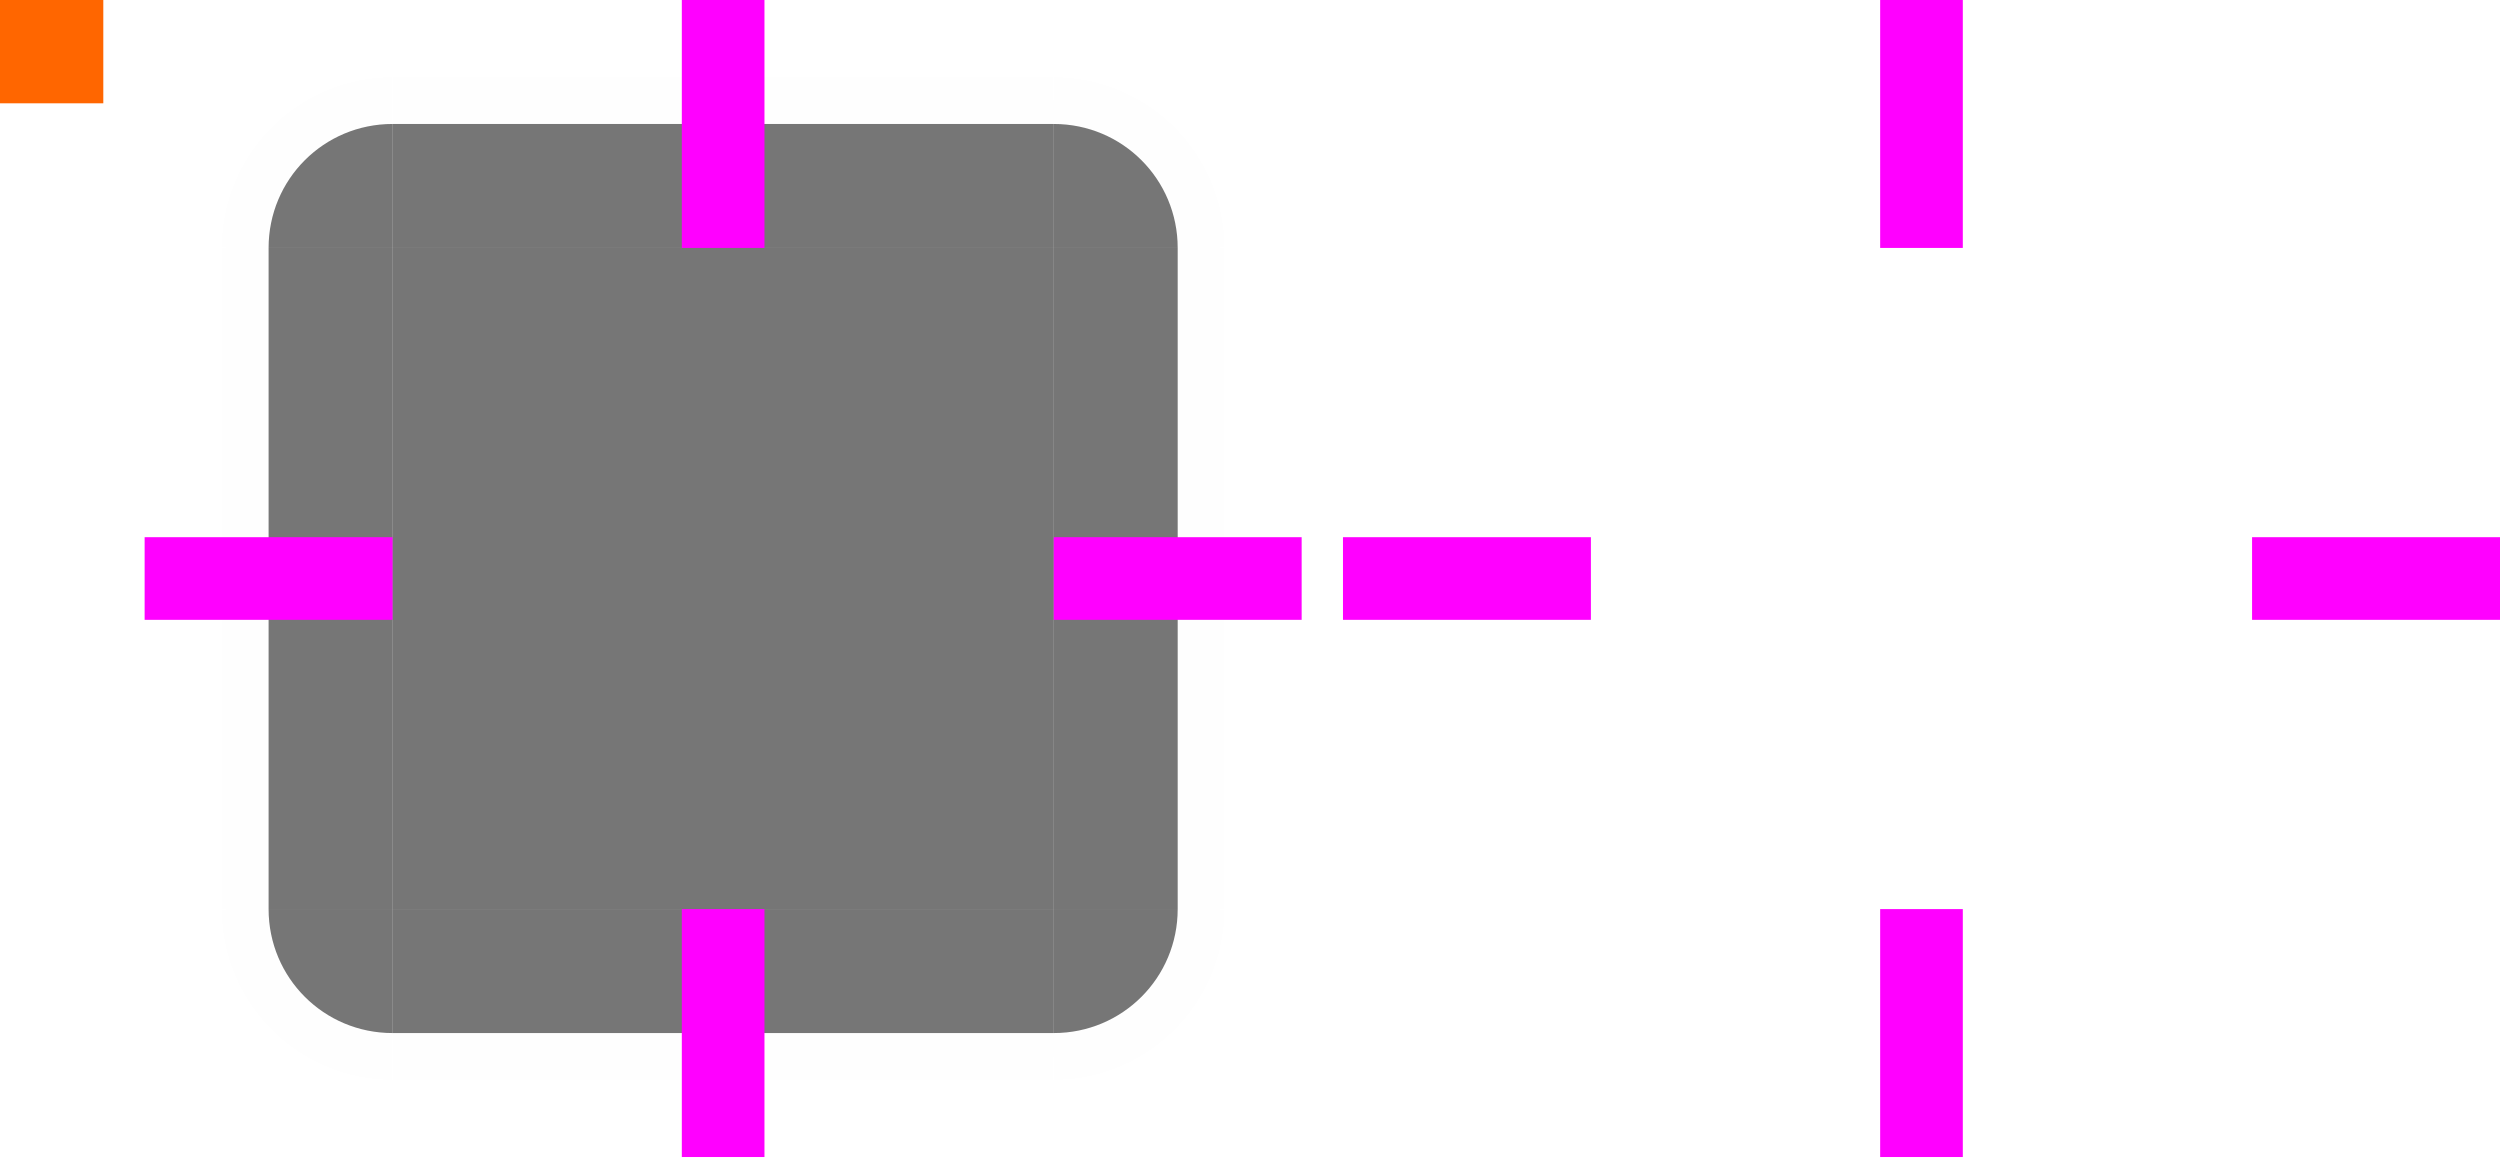
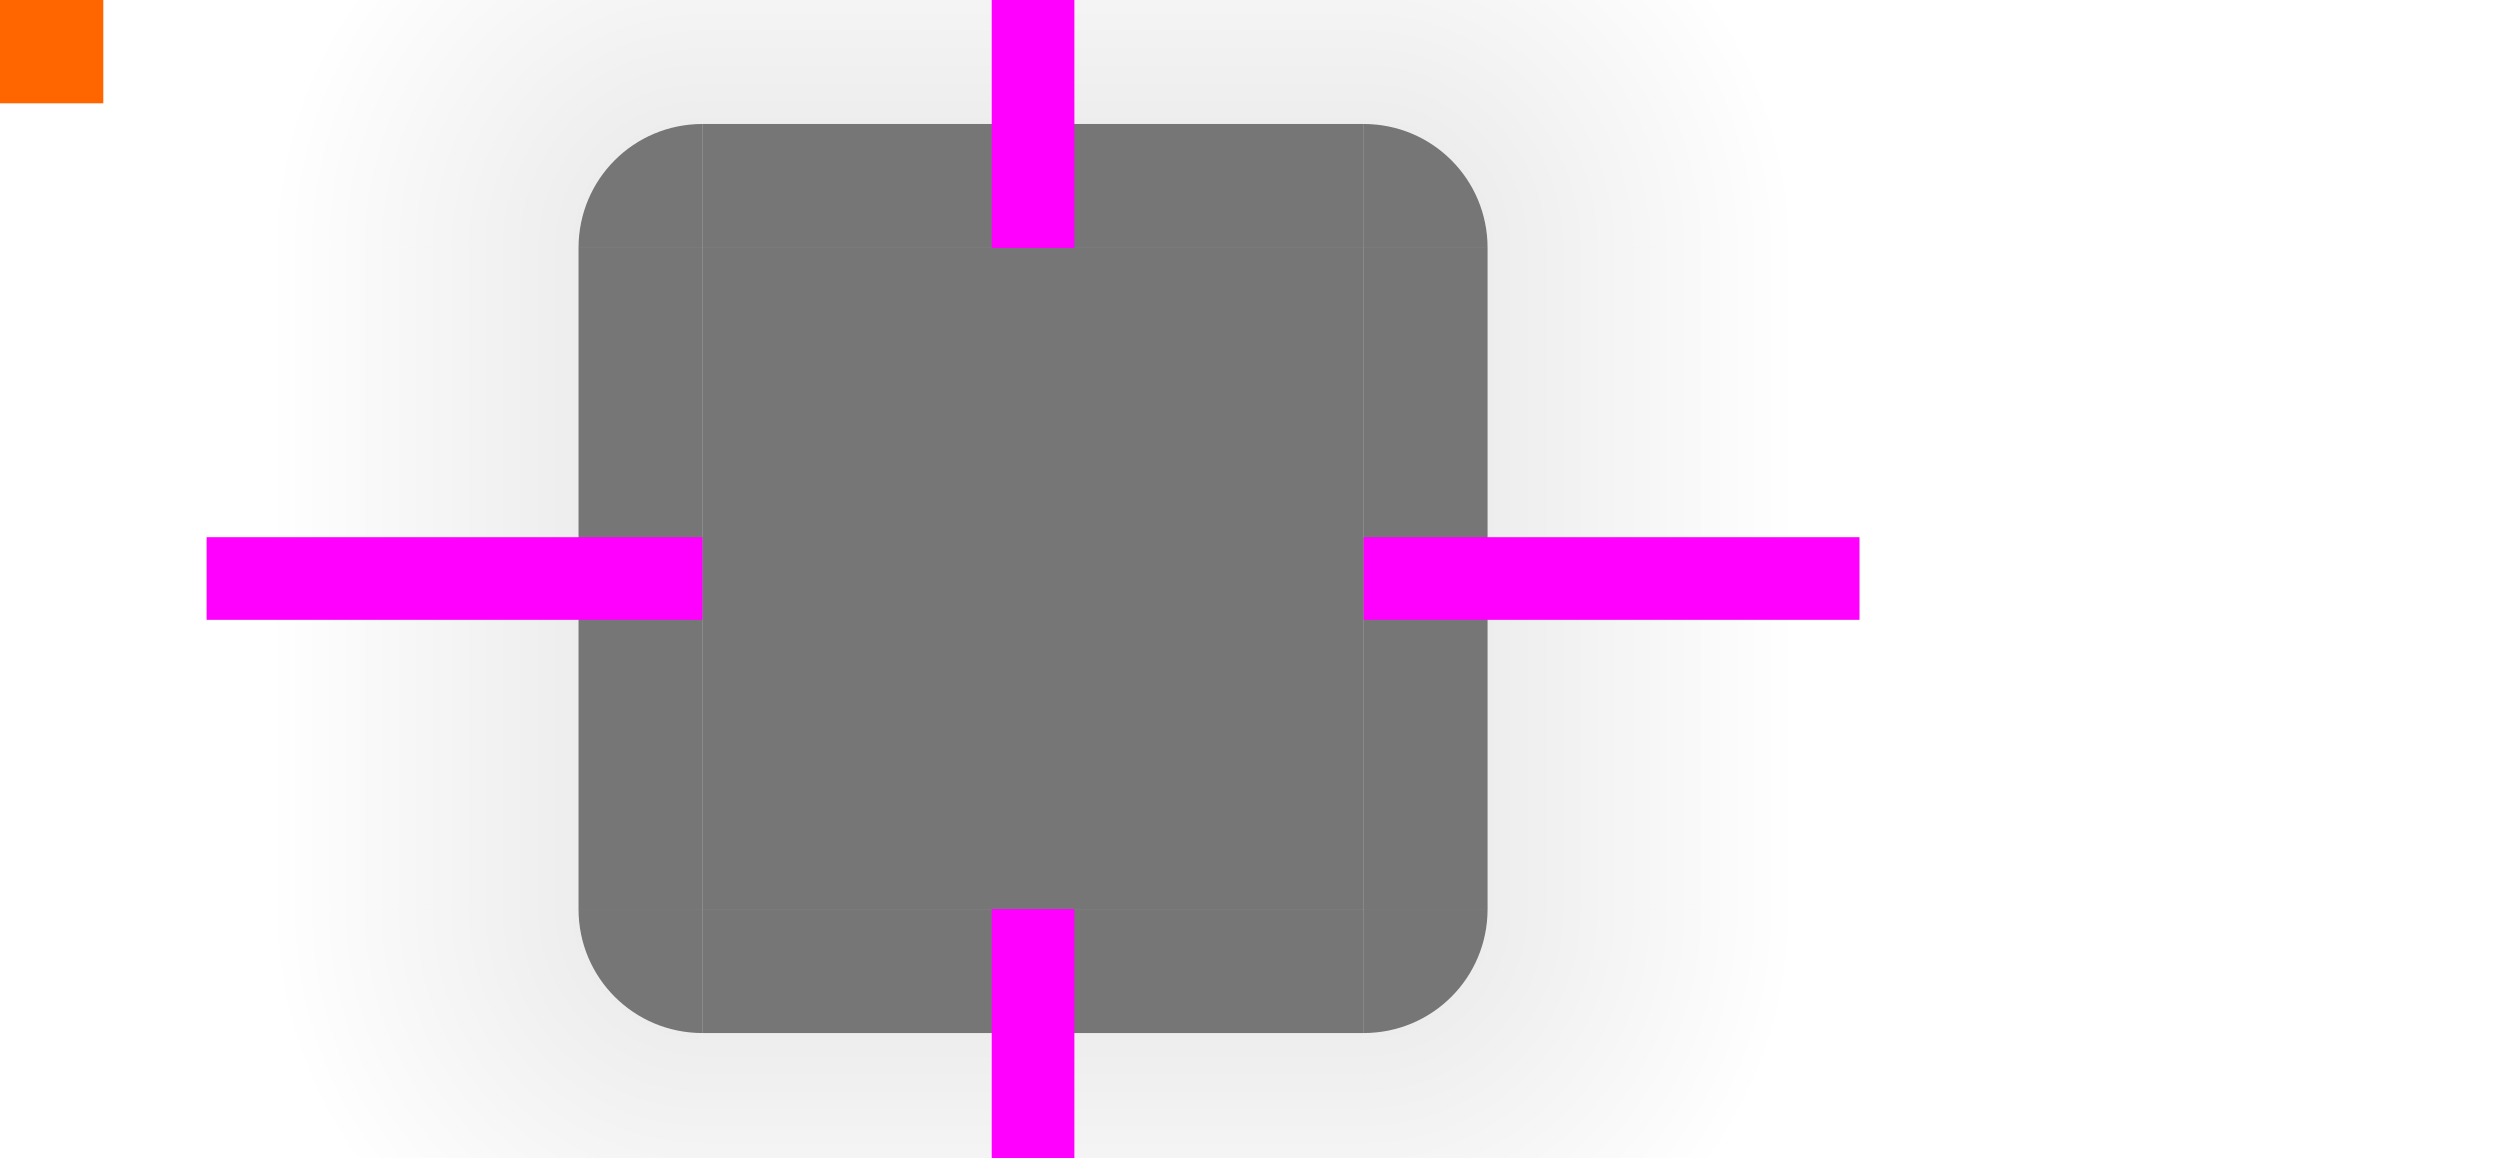
- <svg xmlns="http://www.w3.org/2000/svg" xmlns:xlink="http://www.w3.org/1999/xlink" width="121" height="56" version="1.1" viewBox="0 0 121 56" id="svg226">
-   <defs id="defs39">
-     <style id="current-color-scheme" type="text/css">.ColorScheme-Text {
+ <svg xmlns="http://www.w3.org/2000/svg" xmlns:xlink="http://www.w3.org/1999/xlink" id="svg86" viewBox="0 0 121 56" version="1.1" height="56" width="121">
+   <defs id="defs13">
+     <style type="text/css" id="current-color-scheme">.ColorScheme-Text {
        color:#31363b;
        stop-color:#31363b;
      }
      .ColorScheme-Background {
        color:#eff0f1;
        stop-color:#eff0f1;
      }
      .ColorScheme-Highlight {
        color:#3daee9;
        stop-color:#3daee9;
      }
      .ColorScheme-ViewText {
        color:#31363b;
        stop-color:#31363b;
      }
      .ColorScheme-ViewBackground {
        color:#fcfcfc;
        stop-color:#fcfcfc;
      }
      .ColorScheme-ViewHover {
        color:#93cee9;
        stop-color:#93cee9;
      }
      .ColorScheme-ViewFocus{
        color:#3daee9;
        stop-color:#3daee9;
      }
      .ColorScheme-ButtonText {
        color:#31363b;
        stop-color:#31363b;
      }
      .ColorScheme-ButtonBackground {
        color:#eff0f1;
        stop-color:#eff0f1;
      }
      .ColorScheme-ButtonHover {
        color:#93cee9;
        stop-color:#93cee9;
      }
      .ColorScheme-ButtonFocus{
        color:#3daee9;
        stop-color:#3daee9;
      }</style>
-     <radialGradient id="p" cx="55.393" cy="910.26" r="6" gradientTransform="matrix(0.83333,4.1862e-6,-4.1862e-6,0.83333,9.8431,-751.55)" gradientUnits="userSpaceOnUse" xlink:href="#b" />
-     <radialGradient id="o" cx="55.75" cy="943.61" r="6" gradientTransform="matrix(-6.9016e-7,0.83333,-0.83333,-6.9016e-7,842.34,906.9)" gradientUnits="userSpaceOnUse" xlink:href="#a" />
-     <radialGradient id="n" cx="9.143" cy="948.86" r="6" gradientTransform="matrix(-0.83333,8.1918e-6,-8.1916e-6,-0.83332,21.627,1744.1)" gradientUnits="userSpaceOnUse" xlink:href="#a" />
-     <radialGradient id="m" cx="23.7" cy="912.47" r="6" gradientTransform="matrix(1.1295e-7,-0.83333,0.83333,1.1295e-7,-746.39,26.75)" gradientUnits="userSpaceOnUse" xlink:href="#a" />
-     <radialGradient id="l" cx="23.7" cy="912.47" r="6" gradientTransform="matrix(1.1295e-7,-0.83333,0.83333,1.1295e-7,-688.39,26.75)" gradientUnits="userSpaceOnUse" xlink:href="#a" />
-     <radialGradient id="k" cx="55.393" cy="910.26" r="6" gradientTransform="matrix(0.83333,-1.9977e-7,1.9977e-7,0.83333,67.839,-751.55)" gradientUnits="userSpaceOnUse" xlink:href="#b" />
-     <radialGradient id="j" cx="9.143" cy="948.86" r="6" gradientTransform="matrix(-0.83333,1.7691e-7,-1.7691e-7,-0.83333,79.619,839.72)" gradientUnits="userSpaceOnUse" xlink:href="#a" />
-     <radialGradient id="i" cx="55.75" cy="943.61" r="6" gradientTransform="matrix(-4.8123e-7,0.83333,-0.83333,-4.8123e-7,900.34,2.5421)" gradientUnits="userSpaceOnUse" xlink:href="#a" />
-     <linearGradient id="b">
-       <stop stop-opacity=".6" offset="0" id="stop11" />
-       <stop stop-opacity="0" offset="1" id="stop13" />
+     <linearGradient id="a">
+       <stop id="stop3" offset="0" />
+       <stop id="stop5" offset="1" stop-opacity="0" />
    </linearGradient>
-     <linearGradient id="a">
-       <stop offset="0" id="stop16" />
-       <stop stop-opacity="0" offset="1" id="stop18" />
-     </linearGradient>
-     <linearGradient id="h" x1="-19" x2="-8" y1="932.36" y2="932.36" gradientUnits="userSpaceOnUse" xlink:href="#a" />
-     <linearGradient id="g" x1="51" x2="62" y1="932.36" y2="932.36" gradientUnits="userSpaceOnUse" xlink:href="#a" />
-     <linearGradient id="f" x1="948.36" x2="959.36" y1="-35" y2="-35" gradientUnits="userSpaceOnUse" xlink:href="#a" />
-     <linearGradient id="e" x1="-916.36" x2="-905.36" y1="-35" y2="-35" gradientUnits="userSpaceOnUse" xlink:href="#a" />
-     <linearGradient id="ab" x1="19" x2="19" y1="48" y2="54" gradientTransform="translate(0,904.36)" gradientUnits="userSpaceOnUse" xlink:href="#a" />
-     <linearGradient id="aa" x1="15" x2="9" y1="46" y2="46" gradientTransform="translate(0,904.36)" gradientUnits="userSpaceOnUse" xlink:href="#a" />
-     <linearGradient id="d" x1="15" x2="9" y1="10" y2="10" gradientUnits="userSpaceOnUse" xlink:href="#a" />
-     <linearGradient id="z" x1="16" x2="16" y1="8" y2="2" gradientUnits="userSpaceOnUse" xlink:href="#a" />
-     <linearGradient id="y" x1="55" x2="61" y1="46" y2="46" gradientTransform="translate(0,904.36)" gradientUnits="userSpaceOnUse" xlink:href="#a" />
-     <linearGradient id="x" x1="53" x2="53" y1="48" y2="54" gradientTransform="translate(0,904.36)" gradientUnits="userSpaceOnUse" xlink:href="#a" />
-     <linearGradient id="w" x1="53" x2="53" y1="8" y2="2" gradientUnits="userSpaceOnUse" xlink:href="#a" />
-     <linearGradient id="c" x1="55" x2="61" y1="10" y2="10" gradientUnits="userSpaceOnUse" xlink:href="#a" />
-     <linearGradient id="v" x1="16" x2="16" y1="8" y2="2" gradientTransform="translate(58)" gradientUnits="userSpaceOnUse" xlink:href="#a" />
-     <linearGradient id="u" x1="53" x2="53" y1="8" y2="2" gradientTransform="translate(58)" gradientUnits="userSpaceOnUse" xlink:href="#a" />
-     <linearGradient id="t" x1="19" x2="19" y1="48" y2="54" gradientTransform="translate(58)" gradientUnits="userSpaceOnUse" xlink:href="#a" />
-     <linearGradient id="s" x1="15" x2="9" y1="46" y2="46" gradientUnits="userSpaceOnUse" xlink:href="#a" />
-     <linearGradient id="r" x1="53" x2="53" y1="48" y2="54" gradientTransform="translate(58)" gradientUnits="userSpaceOnUse" xlink:href="#a" />
-     <linearGradient id="q" x1="55" x2="61" y1="46" y2="46" gradientUnits="userSpaceOnUse" xlink:href="#a" />
-     <linearGradient xlink:href="#a" id="linearGradient1037" gradientUnits="userSpaceOnUse" x1="-916.36" y1="-35" x2="-905.36" y2="-35" />
-     <linearGradient xlink:href="#a" id="linearGradient1043" gradientUnits="userSpaceOnUse" x1="948.36" y1="-35" x2="959.36" y2="-35" />
-     <linearGradient xlink:href="#a" id="linearGradient1045" gradientUnits="userSpaceOnUse" x1="-19" y1="932.36" x2="-8" y2="932.36" />
-     <linearGradient xlink:href="#a" id="linearGradient1047" gradientUnits="userSpaceOnUse" x1="51" y1="932.36" x2="62" y2="932.36" />
-     <radialGradient xlink:href="#a" id="radialGradient1259" cx="19" cy="12" fx="19" fy="12" r="6" gradientUnits="userSpaceOnUse" gradientTransform="matrix(2.5e-7,-1.833333,1.833333,2.4999999e-7,-3.000005,46.83333)" />
-     <radialGradient xlink:href="#linearGradient4270" id="radialGradient1033" cx="77" cy="12" fx="77" fy="12" r="6" gradientUnits="userSpaceOnUse" gradientTransform="matrix(-3.5113632e-7,-1.833333,1.833333,-3.5113629e-7,55.00006,153.1667)" />
-     <linearGradient id="linearGradient4270">
-       <stop id="stop4272" offset="0" style="stop-color:#000000;stop-opacity:0.667" />
-       <stop id="stop4274" offset="1" style="stop-color:#000000;stop-opacity:0;" />
-     </linearGradient>
-     <radialGradient xlink:href="#linearGradient4270" id="radialGradient1005" cx="77" cy="12" fx="77" fy="12" r="6" gradientUnits="userSpaceOnUse" gradientTransform="matrix(-3.5113632e-7,-1.833333,1.833333,-3.5113629e-7,55.00006,153.1667)" />
-     <radialGradient xlink:href="#linearGradient4270" id="radialGradient1013" cx="77" cy="12" fx="77" fy="12" r="6" gradientUnits="userSpaceOnUse" gradientTransform="matrix(-3.5113632e-7,-1.833333,1.833333,-3.5113629e-7,55.00006,153.1667)" />
-     <radialGradient xlink:href="#linearGradient4270" id="radialGradient1021" cx="77" cy="12" fx="77" fy="12" r="6" gradientUnits="userSpaceOnUse" gradientTransform="matrix(-3.5113632e-7,-1.833333,1.833333,-3.5113629e-7,55.00006,153.1667)" />
-     <radialGradient xlink:href="#linearGradient4270" id="radialGradient1029" cx="77" cy="12" fx="77" fy="12" r="6" gradientUnits="userSpaceOnUse" gradientTransform="matrix(-3.5113632e-7,-1.833333,1.833333,-3.5113629e-7,55.00006,153.1667)" />
-     <radialGradient xlink:href="#a" id="radialGradient1321" gradientUnits="userSpaceOnUse" gradientTransform="matrix(-3.5113632e-7,-1.833333,1.833333,-3.5113629e-7,55.00006,153.1667)" cx="77" cy="12" fx="77" fy="12" r="6" />
+     <radialGradient xlink:href="#a" gradientUnits="userSpaceOnUse" gradientTransform="matrix(.00013182 -3.5001 3.4999 .00013185 -23.002 78.501)" r="6" cy="12" cx="19" id="radialGradient1259" />
+     <linearGradient xlink:href="#a" gradientUnits="userSpaceOnUse" gradientTransform="matrix(3 0 0 1 1820.7 0)" y2="-35" y1="-35" x2="-905.36" x1="-912.36" id="linearGradient948" />
+     <linearGradient xlink:href="#a" gradientUnits="userSpaceOnUse" gradientTransform="matrix(3,0,0,1,26,0)" y2="932.36" y1="932.36" x2="-8" x1="-15" id="linearGradient952" />
+     <linearGradient xlink:href="#a" gradientUnits="userSpaceOnUse" gradientTransform="matrix(3 0 0 1 -1908.7 0)" y2="-35" y1="-35" x2="959.36" x1="952.36" id="linearGradient956" />
+     <linearGradient xlink:href="#a" gradientUnits="userSpaceOnUse" gradientTransform="matrix(3,0,0,1,-114,0)" y2="932.36" y1="932.36" x2="62" x1="55" id="linearGradient958" />
  </defs>
-   <rect style="fill:#ff6600" x="0" height="5" width="5" y="-1.4648437e-05" id="hint-tile-center" />
-   <g id="top" transform="translate(0,-904.36)">
-     <rect style="color:#eff0f1;fill:#1a1a1a;opacity:0.6" id="rect42" height="32" width="6" y="-51" x="-916.36" transform="matrix(0,-1,-1,0,0,0)" class="ColorScheme-Background" />
-     <rect style="opacity:0.01;fill:url(#linearGradient1037)" id="rect44" height="32" width="6" y="-51" x="-910.36" transform="matrix(0,-1,-1,0,0,0)" />
+   <g transform="translate(15,-904.36)" id="topleft">
+     <g id="g17" fill-rule="evenodd">
+       <path style="opacity:0.1" id="path15" stroke-width="2" opacity=".15" fill="url(#radialGradient1259)" d="m-5-12v24h18c0-3.324 2.676-6 6-6v-18z" transform="translate(0,904.36)" />
+     </g>
+     <path id="path19" opacity=".6" fill="#1a1a1a" color="#eff0f1" d="m19 6c-3.324 0-6 2.676-6 6h6v-5z" transform="translate(0,904.36)" />
  </g>
-   <g id="topleft" transform="translate(0,-904.36)">
-     <g style="fill-rule:evenodd" id="g53">
-       <path style="opacity:0.01;fill:url(#radialGradient1259);fill-opacity:1" d="M 7 0 L 7 12 L 13 12 C 13 8.676 15.676 6 19 6 L 19 0 L 7 0 z " transform="translate(0,904.36)" id="path47" />
+   <rect fill="#f60" height="5" width="5" y="-1.4648e-5" id="hint-tile-center" />
+   <g transform="translate(15,-904.36)" id="top">
+     <rect id="rect23" opacity=".6" fill="#1a1a1a" color="#eff0f1" height="32" width="6" y="-51" x="-916.36" transform="matrix(0,-1,-1,0,0,0)" class="ColorScheme-Background" />
+     <rect style="opacity:0.1" id="rect25" stroke-width="1.732" opacity=".15" fill="url(#linearGradient948)" height="32" width="18" y="-51" x="-910.36" transform="matrix(0,-1,-1,0,0,0)" />
+   </g>
+   <g transform="translate(15,-904.36)" id="bottom">
+     <rect id="rect28" opacity=".6" fill="#1a1a1a" color="#eff0f1" height="32" width="6" y="-51" x="948.36" transform="rotate(90)" class="ColorScheme-Background" />
+     <rect style="opacity:0.1" id="rect30" stroke-width="1.732" opacity=".15" fill="url(#linearGradient956)" height="32" width="18" y="-51" x="954.36" transform="rotate(90)" />
+   </g>
+   <g transform="translate(15,-904.36)" id="left">
+     <rect id="rect33" opacity=".6" fill="#1a1a1a" color="#eff0f1" height="32" width="6" y="916.36" x="-19" transform="scale(-1,1)" class="ColorScheme-Background" />
+     <rect style="opacity:0.1" id="rect35" stroke-width="1.732" opacity=".15" fill="url(#linearGradient952)" height="32" width="18" y="916.36" x="-13" transform="scale(-1,1)" />
+   </g>
+   <g transform="translate(15,-904.36)" id="right">
+     <rect id="rect38" opacity=".6" fill="#1a1a1a" color="#eff0f1" height="32" width="6" y="916.36" x="51" class="ColorScheme-Background" />
+     <rect style="opacity:0.1" id="rect40" stroke-width="1.732" opacity=".15" fill="url(#linearGradient958)" height="32" width="18" y="916.36" x="57" />
+   </g>
+   <g transform="translate(15,-904.36)" id="center">
+     <rect id="rect43" fill="none" height="32" width="32" y="916.36" x="19" />
+     <rect id="rect45" opacity=".6" fill="#1a1a1a" color="#eff0f1" height="32" width="32" y="916.36" x="19" class="ColorScheme-Background" />
+   </g>
+   <g id="g52" stroke-width="1.414" fill="#f0f">
+     <rect height="24" width="4" y="-12" x="48" id="hint-top-margin" />
+     <rect height="24" width="4" y="44" x="48" id="hint-bottom-margin" />
+     <rect height="24" width="4" y="-90" x="26" transform="rotate(90)" id="hint-right-margin" />
+     <rect height="24" width="4" y="-34" x="26" transform="rotate(90)" id="hint-left-margin" />
+   </g>
+   <g opacity="0" fill="none" transform="translate(136 -904.36)" id="shadow-center">
+     <rect id="rect54" height="32" width="32" y="916.36" x="19" />
+     <rect id="rect56" height="32" width="32" y="916.36" x="19" />
+   </g>
+   <use xlink:href="#topleft" height="100%" width="100%" transform="matrix(-1,0,0,1,100,0)" id="topright" />
+   <use xlink:href="#topleft" height="100%" width="100%" transform="rotate(-90,50,28)" id="bottomleft" />
+   <use xlink:href="#topleft" height="100%" width="100%" transform="rotate(180,50,28)" id="bottomright" />
+   <g transform="translate(136,-904.36)" id="shadow-top">
+     <rect id="rect62" opacity="0" fill="#1a1a1a" color="#eff0f1" height="32" width="6" y="-51" x="-916.36" transform="matrix(0,-1,-1,0,0,0)" class="ColorScheme-Background" />
+     <rect style="opacity:0.01" id="rect64" stroke-width="1.732" opacity=".15" fill="url(#linearGradient948)" height="32" width="18" y="-51" x="-910.36" transform="matrix(0,-1,-1,0,0,0)" />
+   </g>
+   <g transform="translate(136,-904.36)" id="shadow-topleft">
+     <g id="g69" fill-rule="evenodd">
+       <path style="opacity:0.01" id="path67" stroke-width="2" opacity=".15" fill="url(#radialGradient1259)" d="m-5-12v24h18c0-3.324 2.676-6 6-6v-18z" transform="translate(0,904.36)" />
    </g>
-     <path style="color:#eff0f1;fill:#1a1a1a;opacity:0.6" d="M 19 6 C 15.676 6 13 8.676 13 12 L 17 12 L 18 12 L 19 12 L 19 11 L 19 7 L 19 6 z " transform="translate(0,904.36)" id="path55" />
+     <path id="path71" opacity="0" fill="#1a1a1a" color="#eff0f1" d="m19 6c-3.324 0-6 2.676-6 6h6v-5z" transform="translate(0,904.36)" />
  </g>
-   <g id="bottom" transform="translate(0,-904.36)">
-     <rect style="color:#eff0f1;fill:#1a1a1a;opacity:0.6" id="rect69" height="32" width="6" y="-51" x="948.36" transform="rotate(90)" class="ColorScheme-Background" />
-     <rect style="opacity:0.01;fill:url(#linearGradient1043)" id="rect71" height="32" width="6" y="-51" x="954.36" transform="rotate(90)" />
+   <use xlink:href="#shadow-topleft" height="100%" width="100%" transform="matrix(-1 0 0 1 342 3.8965e-7)" id="shadow-topright" />
+   <use xlink:href="#shadow-top" height="100%" width="100%" transform="rotate(180,171,28)" id="shadow-bottom" />
+   <use xlink:href="#shadow-topleft" height="100%" width="100%" transform="rotate(180 171 28)" id="shadow-bottomright" />
+   <use xlink:href="#shadow-topleft" height="100%" width="100%" transform="matrix(1 0 0 -1 0 56)" id="shadow-bottomleft" />
+   <use xlink:href="#shadow-top" height="100%" width="100%" transform="rotate(-90 171 28)" id="shadow-left" />
+   <use xlink:href="#shadow-top" height="100%" width="100%" transform="matrix(0 -1 -1 0 199 199)" id="shadow-right" />
+   <g id="g84" fill="#f0f">
+     <rect stroke-width="1.414" height="24" width="4" y="-211" x="26" transform="rotate(90)" id="shadow-hint-right-margin" />
+     <rect stroke-width="1.414" height="24" width="4" y="-155" x="26" transform="rotate(90)" id="shadow-hint-left-margin" />
+     <rect stroke-width="1.414" height="24" width="4" y="-12" x="169" id="shadow-hint-top-margin" />
+     <rect stroke-width="1.414" height="24" width="4" y="44" x="169" id="shadow-hint-bottom-margin" />
  </g>
-   <g id="left" transform="translate(0,-904.36)">
-     <rect style="color:#eff0f1;fill:#1a1a1a;opacity:0.6" id="rect96" height="32" width="6" y="916.36" x="-19" transform="scale(-1,1)" class="ColorScheme-Background" />
-     <rect style="opacity:0.01;fill:url(#linearGradient1045)" id="rect98" height="32" width="6" y="916.36" x="-13" transform="scale(-1,1)" />
-   </g>
-   <g id="right" transform="translate(0,-904.36)">
-     <rect style="color:#eff0f1;fill:#1a1a1a;opacity:0.6" id="rect101" height="32" width="6" y="916.36" x="51" class="ColorScheme-Background" />
-     <rect style="opacity:0.01;fill:url(#linearGradient1047)" id="rect103" height="32" width="6" y="916.36" x="57" />
-   </g>
-   <g id="center" transform="translate(0,-904.36)">
-     <rect style="fill:none" id="rect106" height="32" width="32" y="916.36" x="19" />
-     <rect style="color:#eff0f1;fill:#1a1a1a;opacity:0.6" id="rect108" height="32" width="32" y="916.36" x="19" class="ColorScheme-Background" />
-   </g>
-   <rect style="fill:#ff00ff" id="hint-top-margin" x="33" y="-1.4648437e-05" width="4" height="12" />
-   <rect style="fill:#ff00ff" id="hint-bottom-margin" x="33" y="44" width="4" height="12" />
-   <rect style="fill:#ff00ff" id="hint-right-margin" transform="rotate(90)" x="26" y="-63" width="4" height="12" />
-   <rect style="fill:#ff00ff" id="hint-left-margin" transform="rotate(90)" x="26" y="-19" width="4" height="12" />
-   <g transform="translate(58,-904.36)" id="shadow-top" style="opacity:0">
-     <rect style="fill:none" id="rect117" height="32" width="6" y="-51" x="-916.36" transform="matrix(0,-1,-1,0,0,0)" />
-     <rect style="opacity:0.35;fill:url(#e)" id="rect119" height="32" width="6" y="-51" x="-910.36" transform="matrix(0,-1,-1,0,0,0)" />
-     <rect style="fill:none" id="rect121" height="32" width="1" y="-51" x="-911.36" transform="matrix(0,-1,-1,0,0,0)" />
-   </g>
-   <g transform="translate(58,-904.36)" id="shadow-bottom" style="opacity:0">
-     <rect style="fill:none" id="rect158" height="32" width="6" y="-51" x="948.36" transform="rotate(90)" />
-     <rect style="opacity:0.35;fill:url(#f)" id="rect160" height="32" width="6" y="-51" x="954.36" transform="rotate(90)" />
-     <rect style="fill:none" id="rect162" height="32" width="1" y="-51" x="953.36" transform="rotate(90)" />
-   </g>
-   <g transform="translate(58,-904.36)" id="shadow-left" style="opacity:0">
-     <rect style="fill:none" id="rect199" height="32" width="6" y="916.36" x="-19" transform="scale(-1,1)" />
-     <rect style="opacity:0.35;fill:url(#h)" id="rect201" height="32" width="6" y="916.36" x="-13" transform="scale(-1,1)" />
-     <rect style="fill:none" id="rect203" height="32" width="1" y="916.36" x="-14" transform="scale(-1,1)" />
-   </g>
-   <g transform="translate(58,-904.36)" id="shadow-right" style="opacity:0">
-     <rect style="fill:none" id="rect206" height="32" width="6" y="916.36" x="51" />
-     <rect style="opacity:0.35;fill:url(#g)" id="rect208" height="32" width="6" y="916.36" x="57" />
-     <rect style="fill:none" id="rect210" height="32" width="1" y="916.36" x="56" />
-   </g>
-   <g style="fill:none;opacity:0" transform="translate(58,-904.36)" id="shadow-center">
-     <rect id="rect213" height="32" width="32" y="916.36" x="19" style="" />
-     <rect id="rect215" height="32" width="32" y="916.36" x="19" style="" />
-   </g>
-   <rect style="fill:#ff00ff" id="shadow-hint-top-margin" x="91" y="-1.4648437e-05" width="4" height="12" />
-   <rect style="fill:#ff00ff" id="shadow-hint-bottom-margin" x="91" y="44" width="4" height="12" />
-   <rect style="fill:#ff00ff" id="shadow-hint-right-margin" transform="rotate(90)" x="26" y="-121" width="4" height="12" />
-   <rect style="fill:#ff00ff" id="shadow-hint-left-margin" transform="rotate(90)" x="26" y="-77" width="4" height="12" />
-   <use x="0" y="0" xlink:href="#topleft" id="topright" transform="matrix(-1,0,0,1,70,0)" width="100%" height="100%" />
-   <use x="0" y="0" xlink:href="#topleft" id="bottomleft" transform="rotate(-90,35,28)" width="100%" height="100%" />
-   <use x="0" y="0" xlink:href="#topleft" id="bottomright" transform="rotate(-180,35,28)" width="100%" height="100%" />
-   <g id="shadow-topleft" transform="translate(58,-904.3622)" style="opacity:0">
-     <path style="opacity:0.35;fill:url(#radialGradient1321);fill-opacity:1;fill-rule:evenodd;stroke:none;stroke-width:1px;stroke-linecap:butt;stroke-linejoin:miter;stroke-opacity:1" d="m 65,0 v 12 h 6 C 71,8.676 73.676,6 77,6 V 0 Z" transform="translate(-58,904.3622)" id="path4828" />
-     <rect ry="1" y="910.362" x="-19" height="6" width="6" id="rect4834" style="fill:none;fill-opacity:1" transform="scale(-1,1)" />
-     <rect ry="0" y="910.362" x="-19" height="6" width="2" id="rect4836" style="fill:none;fill-opacity:1" transform="scale(-1,1)" />
-     <rect y="914.362" x="-18" height="2" width="5" id="rect4838" style="fill:none;fill-opacity:1" transform="scale(-1,1)" />
-   </g>
-   <use x="0" y="0" xlink:href="#shadow-topleft" id="use1035" transform="rotate(90,93.00002,27.99998)" width="100%" height="100%" style="opacity:0" />
-   <use x="0" y="0" xlink:href="#shadow-topleft" id="shadow-bottomleft" transform="matrix(1,0,0,-1,-7e-6,55.99992)" width="100%" height="100%" style="opacity:0" />
-   <use x="0" y="0" xlink:href="#shadow-topleft" id="shadow-bottomright" transform="rotate(-180,93.00001,27.99998)" width="100%" height="100%" style="opacity:0" />
</svg>
